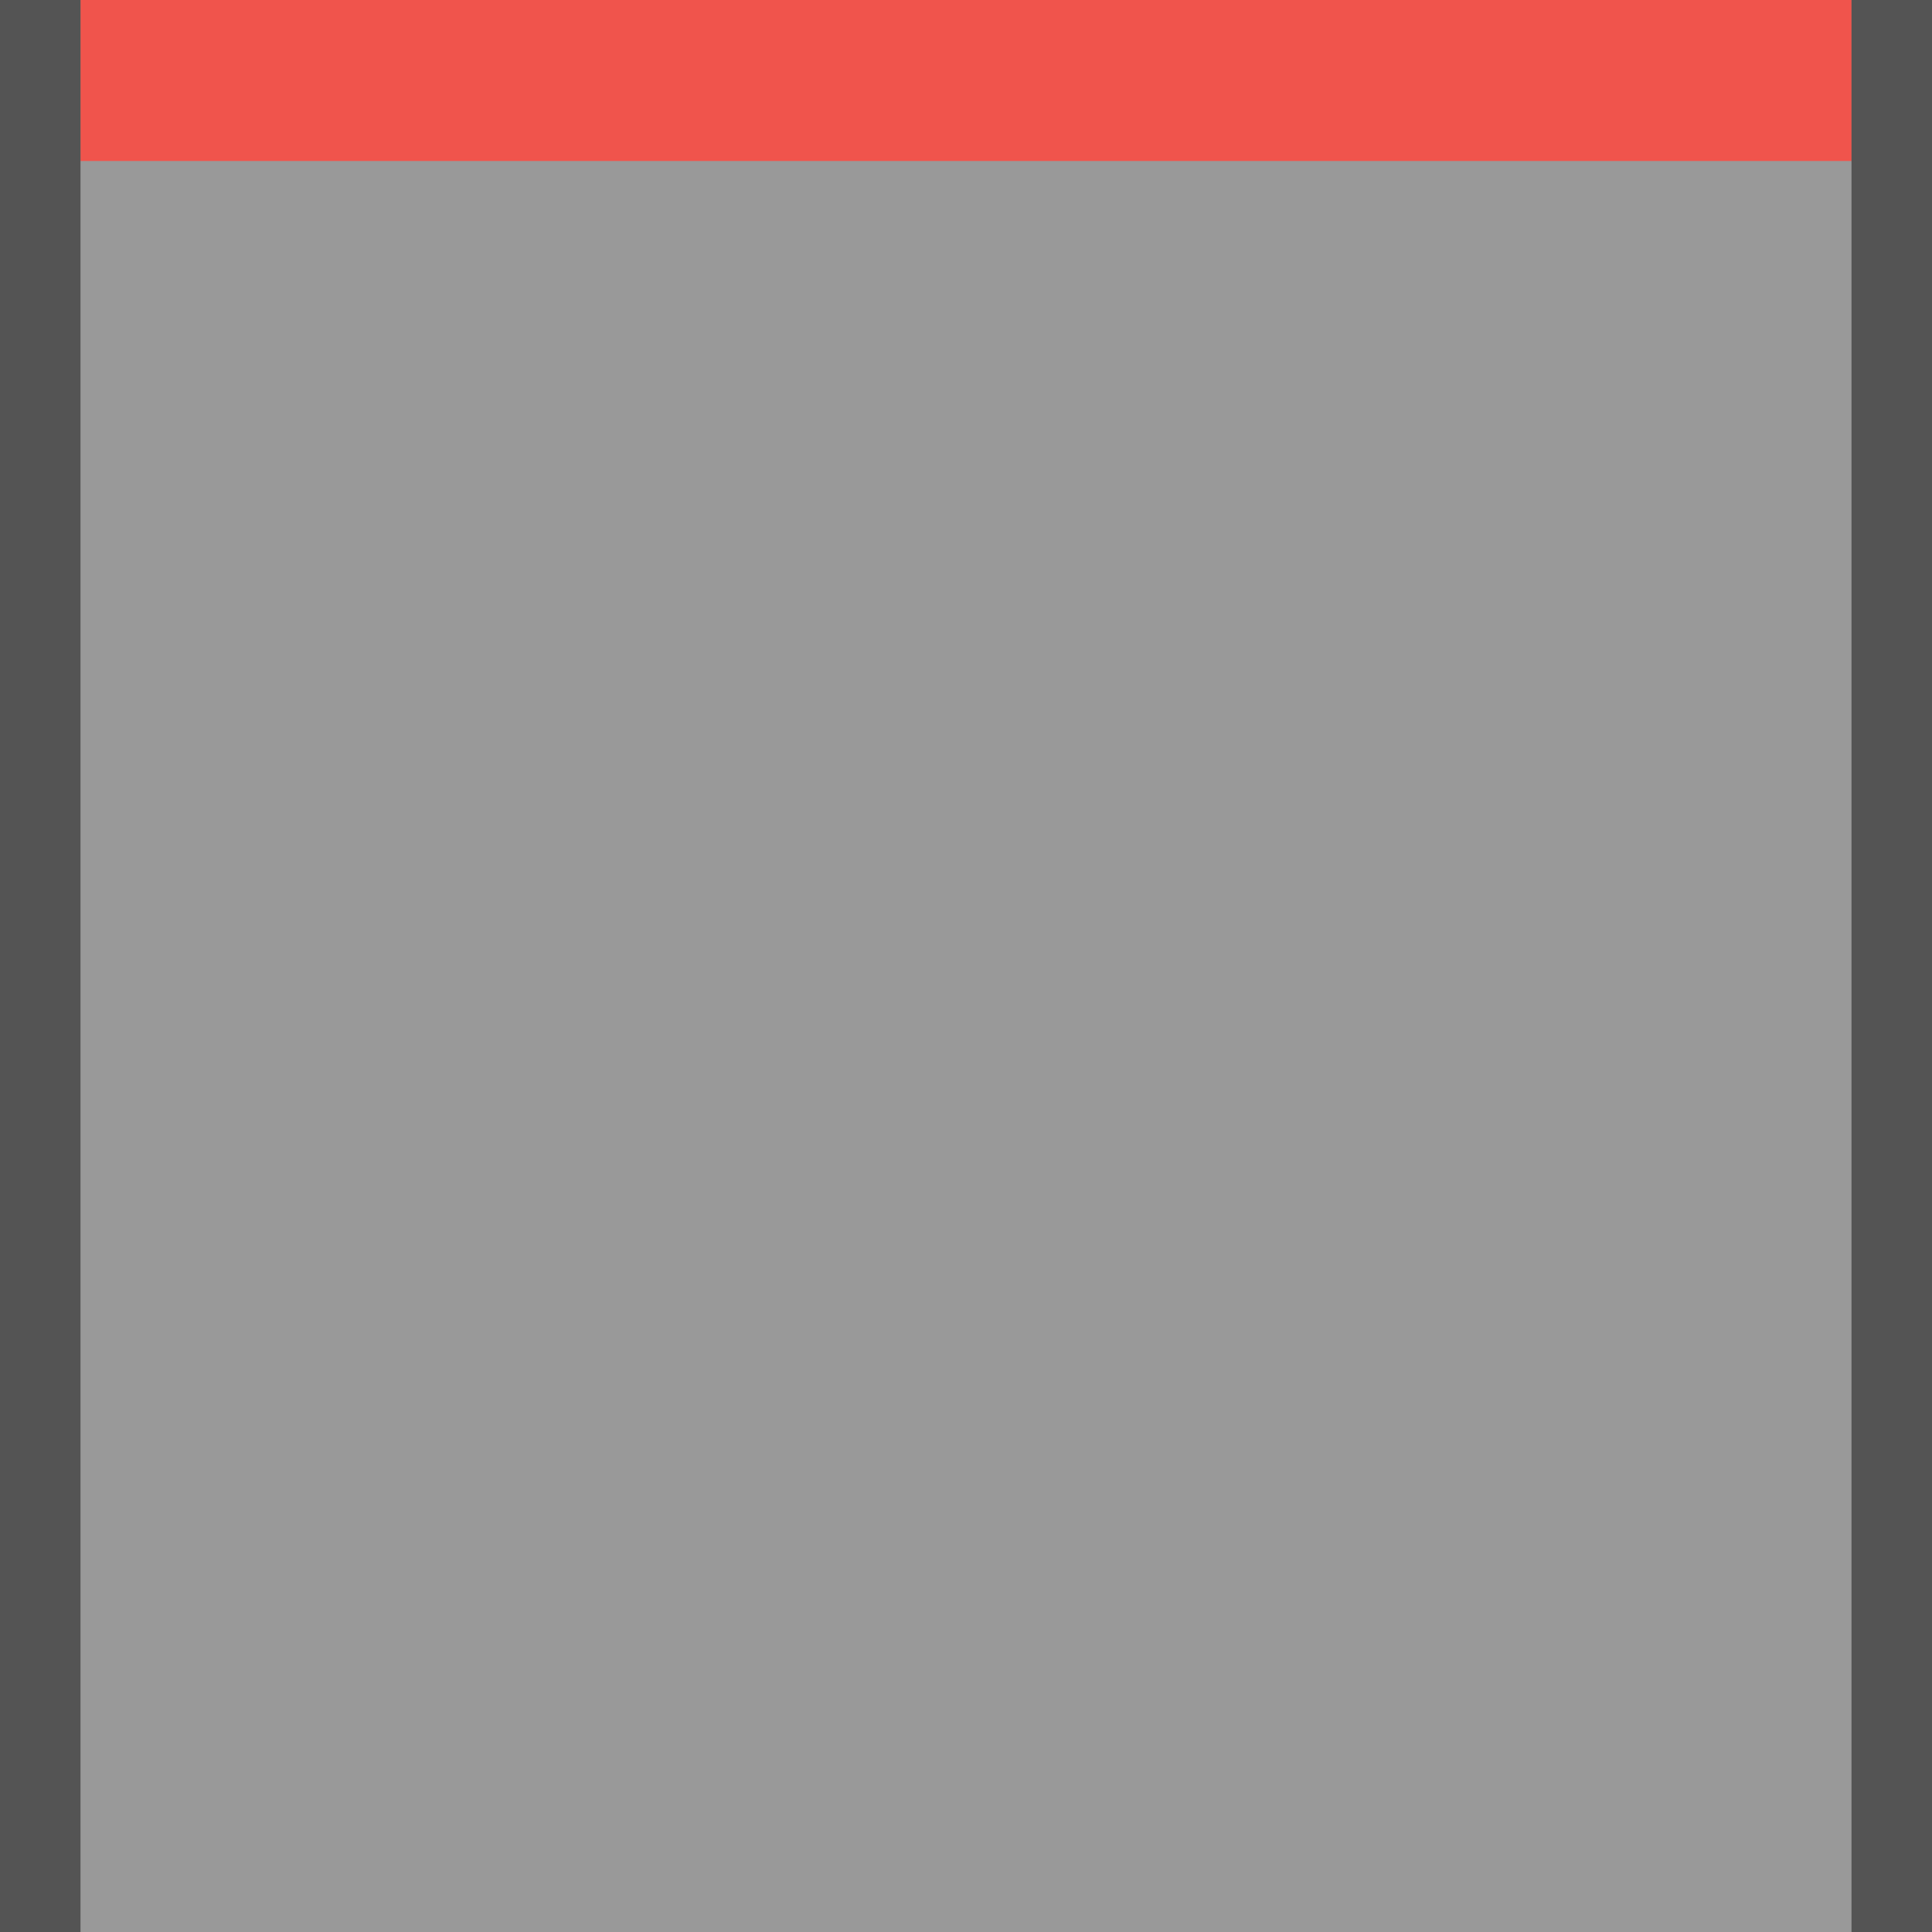
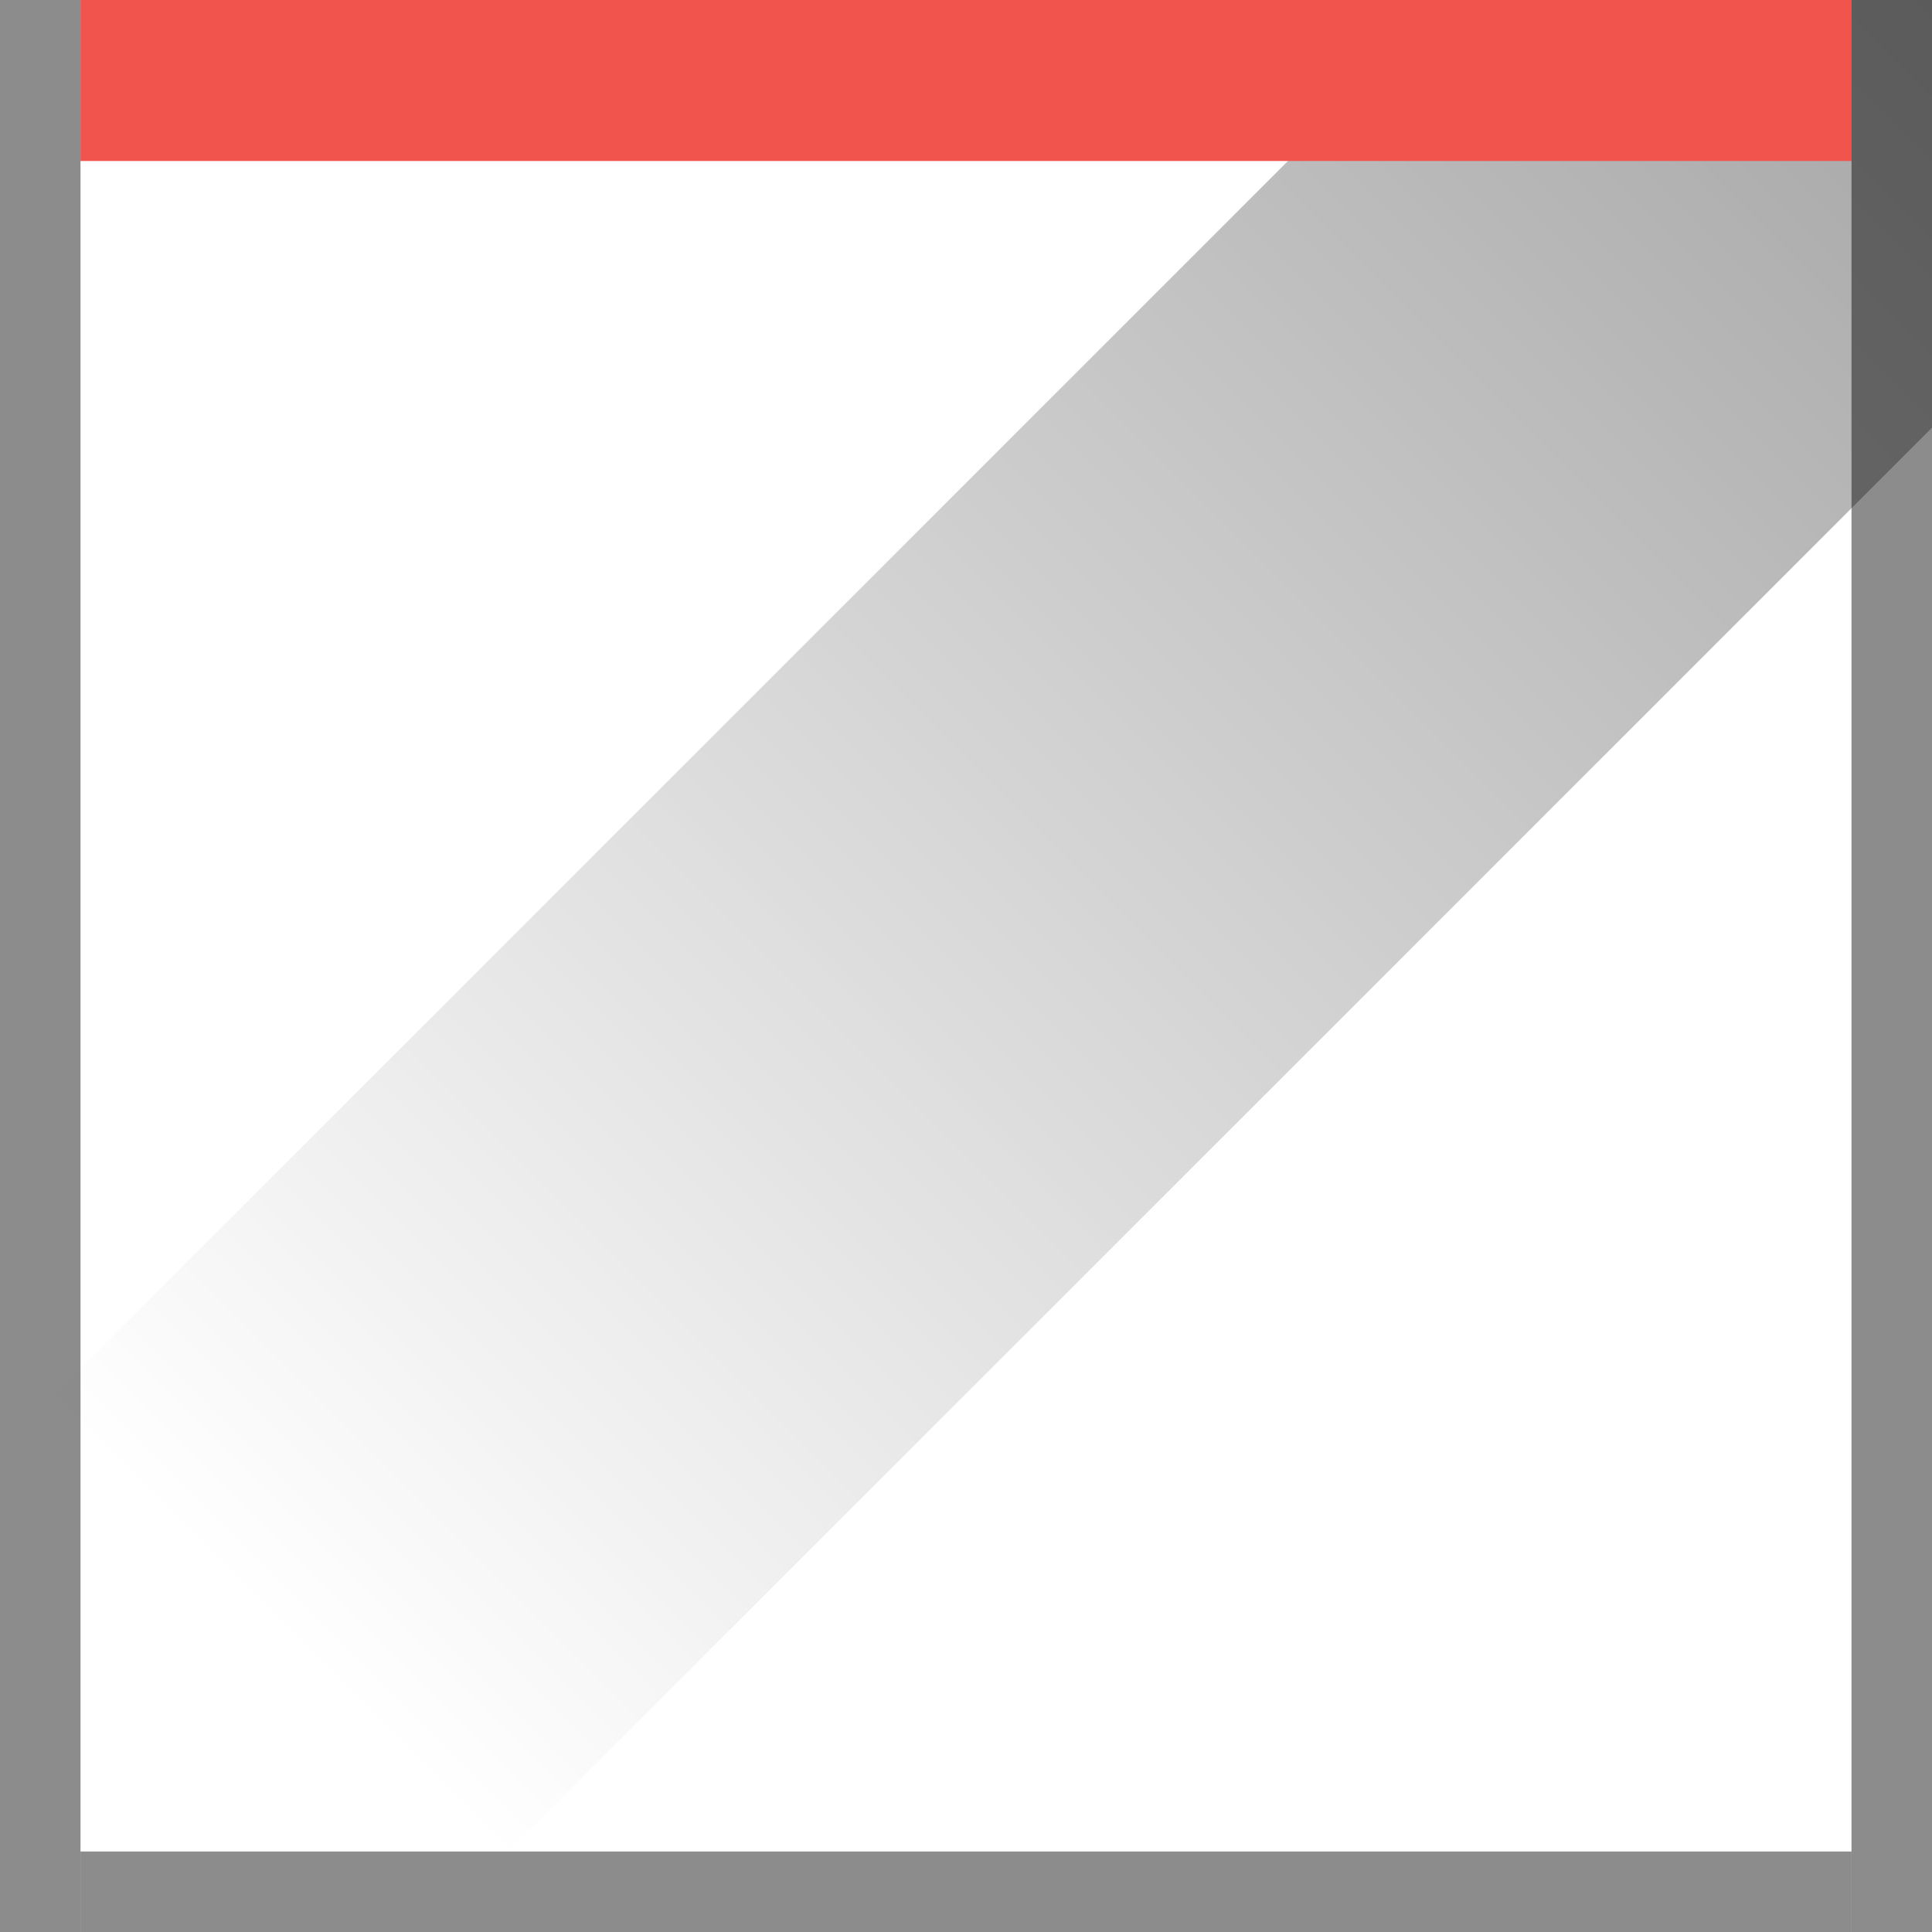
- <svg xmlns="http://www.w3.org/2000/svg" width="24" height="24" id="svg11300" version="1.0" style="display:inline;enable-background:new">
-   <defs id="defs3" />
+ <svg xmlns="http://www.w3.org/2000/svg" xmlns:xlink="http://www.w3.org/1999/xlink" width="24" height="24" id="svg11300" version="1.0" style="display:inline;enable-background:new">
+   <defs id="defs3">
+     <linearGradient xlink:href="#linearGradient846" id="linearGradient848" x1="0" y1="289" x2="24" y2="289" gradientUnits="userSpaceOnUse" gradientTransform="matrix(1.475701,0,0,1.475701,173.4531,-638.367)" />
+     <linearGradient id="linearGradient846">
+       <stop style="stop-color:#ffffff;stop-opacity:1;" offset="0" id="stop842" />
+       <stop style="stop-color:#ffffff;stop-opacity:0;" offset="1" id="stop844" />
+     </linearGradient>
+     <linearGradient xlink:href="#linearGradient878" id="linearGradient880" x1="0.097" y1="289.295" x2="29" y2="289.295" gradientUnits="userSpaceOnUse" gradientTransform="matrix(1,0,0,1.478492,178.0937,-639.6091)" />
+     <linearGradient id="linearGradient878">
+       <stop style="stop-color:#000000;stop-opacity:1;" offset="0" id="stop874" />
+       <stop style="stop-color:#000000;stop-opacity:0;" offset="1" id="stop876" />
+     </linearGradient>
+   </defs>
  <g style="display:inline" id="layer1" transform="translate(0,-276)">
-     <rect transform="rotate(90)" style="opacity:0.5;fill:#333333;fill-opacity:1;stroke:none;stroke-width:1.022" id="rect5315-7-0" width="24" height="24" x="276" y="-24" />
-     <g style="display:inline;enable-background:new" id="g4148" transform="matrix(0.8461538,0,0,1,0.1538461,276)">
+     <rect style="display:inline;opacity:0.3;fill:url(#linearGradient848);fill-opacity:1;stroke-width:0.295;paint-order:markers fill stroke;enable-background:new" id="rect840" width="35.417" height="32.465" x="173.453" y="-228.122" transform="rotate(135)" />
+     <rect style="display:inline;opacity:0.35;fill:url(#linearGradient880);fill-opacity:1;stroke-width:0.132;paint-order:markers fill stroke;enable-background:new" id="rect840-5" width="28.903" height="8" x="178.191" y="-215.889" transform="rotate(135)" />
+     <g style="display:inline;enable-background:new" id="g4148" transform="matrix(-0.8461538,0,0,1,23.84615,276)">
      <g transform="translate(0,-272)" id="layer1-5" style="display:inline">
-         <rect transform="scale(-1,-1)" y="-274" x="-27" height="2" width="26" id="rect4270-9" style="opacity:1;fill:#f0544c;fill-opacity:1;stroke:none" />
+         <rect transform="scale(-1)" y="-274" x="-27" height="2" width="26" id="rect4270-9" style="opacity:1;fill:#f0544c;fill-opacity:1;stroke:none" />
      </g>
    </g>
-     <path style="opacity:0.45;fill:#000000;fill-opacity:1;stroke:none;stroke-width:1.022" d="m 0,276 v 24 h 1 v -24 z m 23,0 v 24 h 1 v -24 z" id="rect4139" />
+     <path style="display:inline;opacity:0.45;fill:#000000;fill-opacity:1;stroke:none;stroke-width:1.022;enable-background:new" d="m 24,276 v 24 H 23 v -24 z m -23,0 v 24 H 6.5773926e-7 v -24 z" id="rect4139" />
+     <rect y="-300" x="-23" height="1" width="22" id="rect5319" style="display:inline;opacity:0.45;fill:#000000;fill-opacity:1;stroke:none;stroke-width:0.957;enable-background:new" transform="scale(-1)" />
  </g>
</svg>
